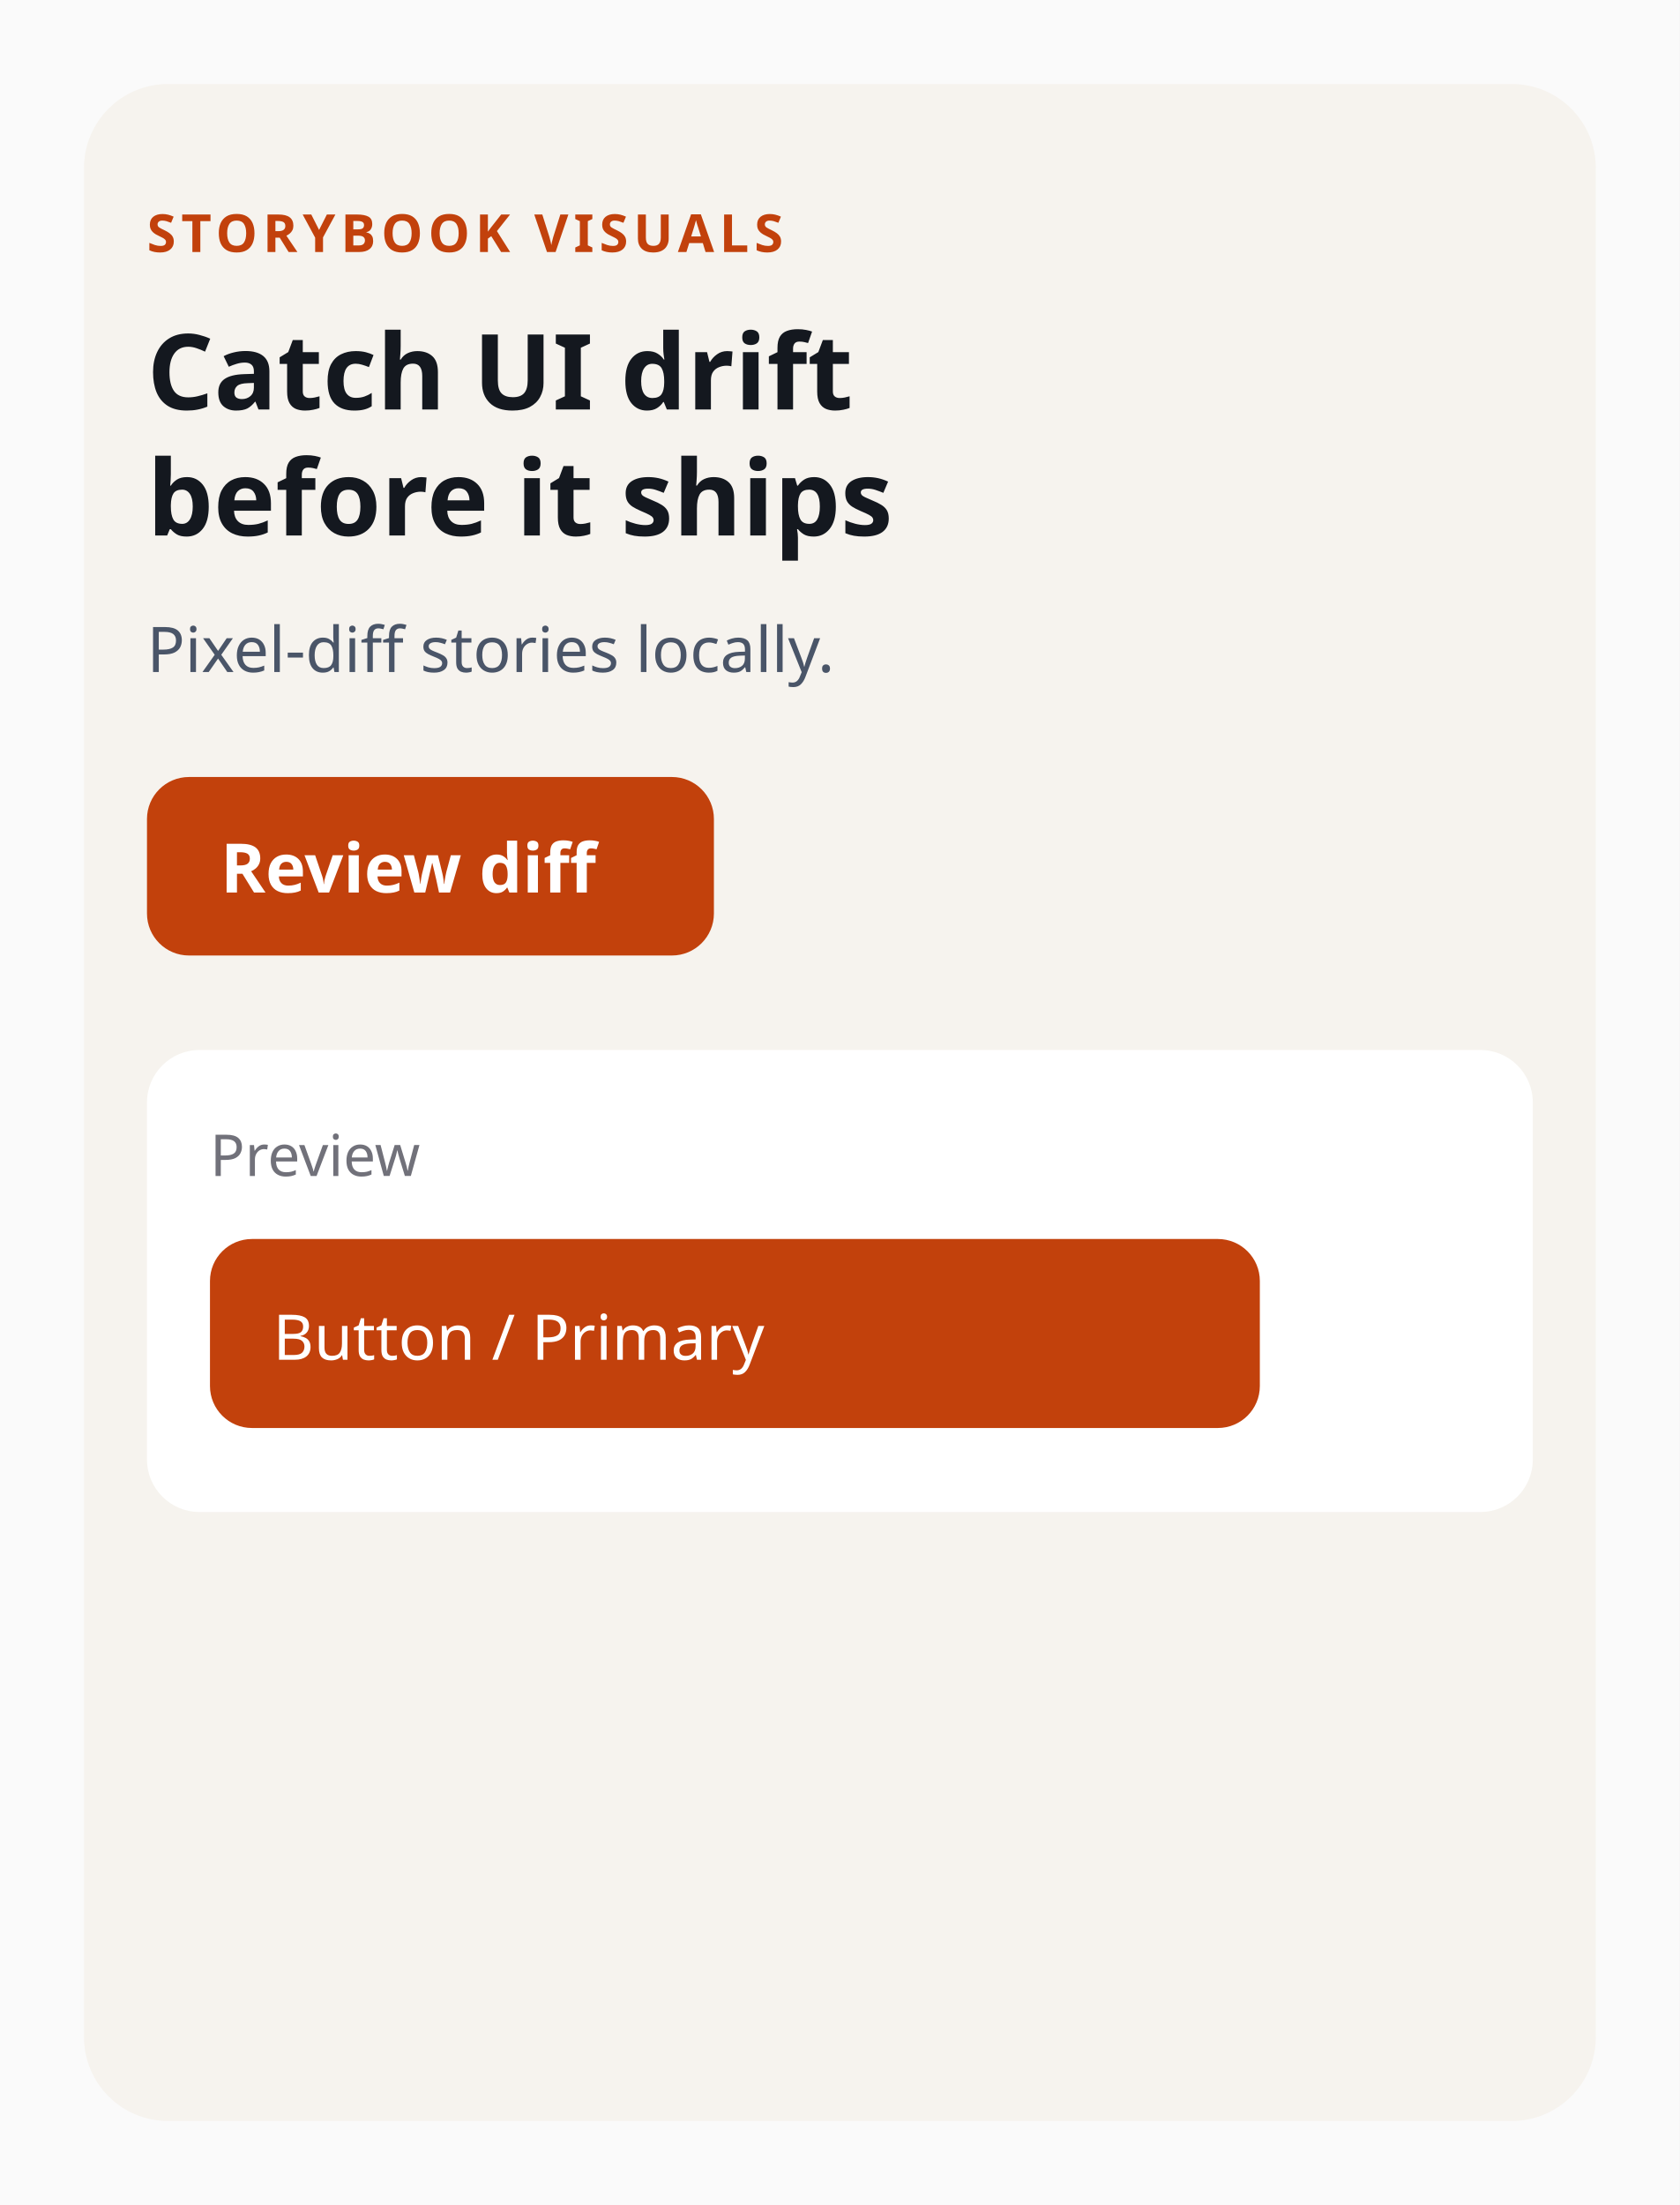
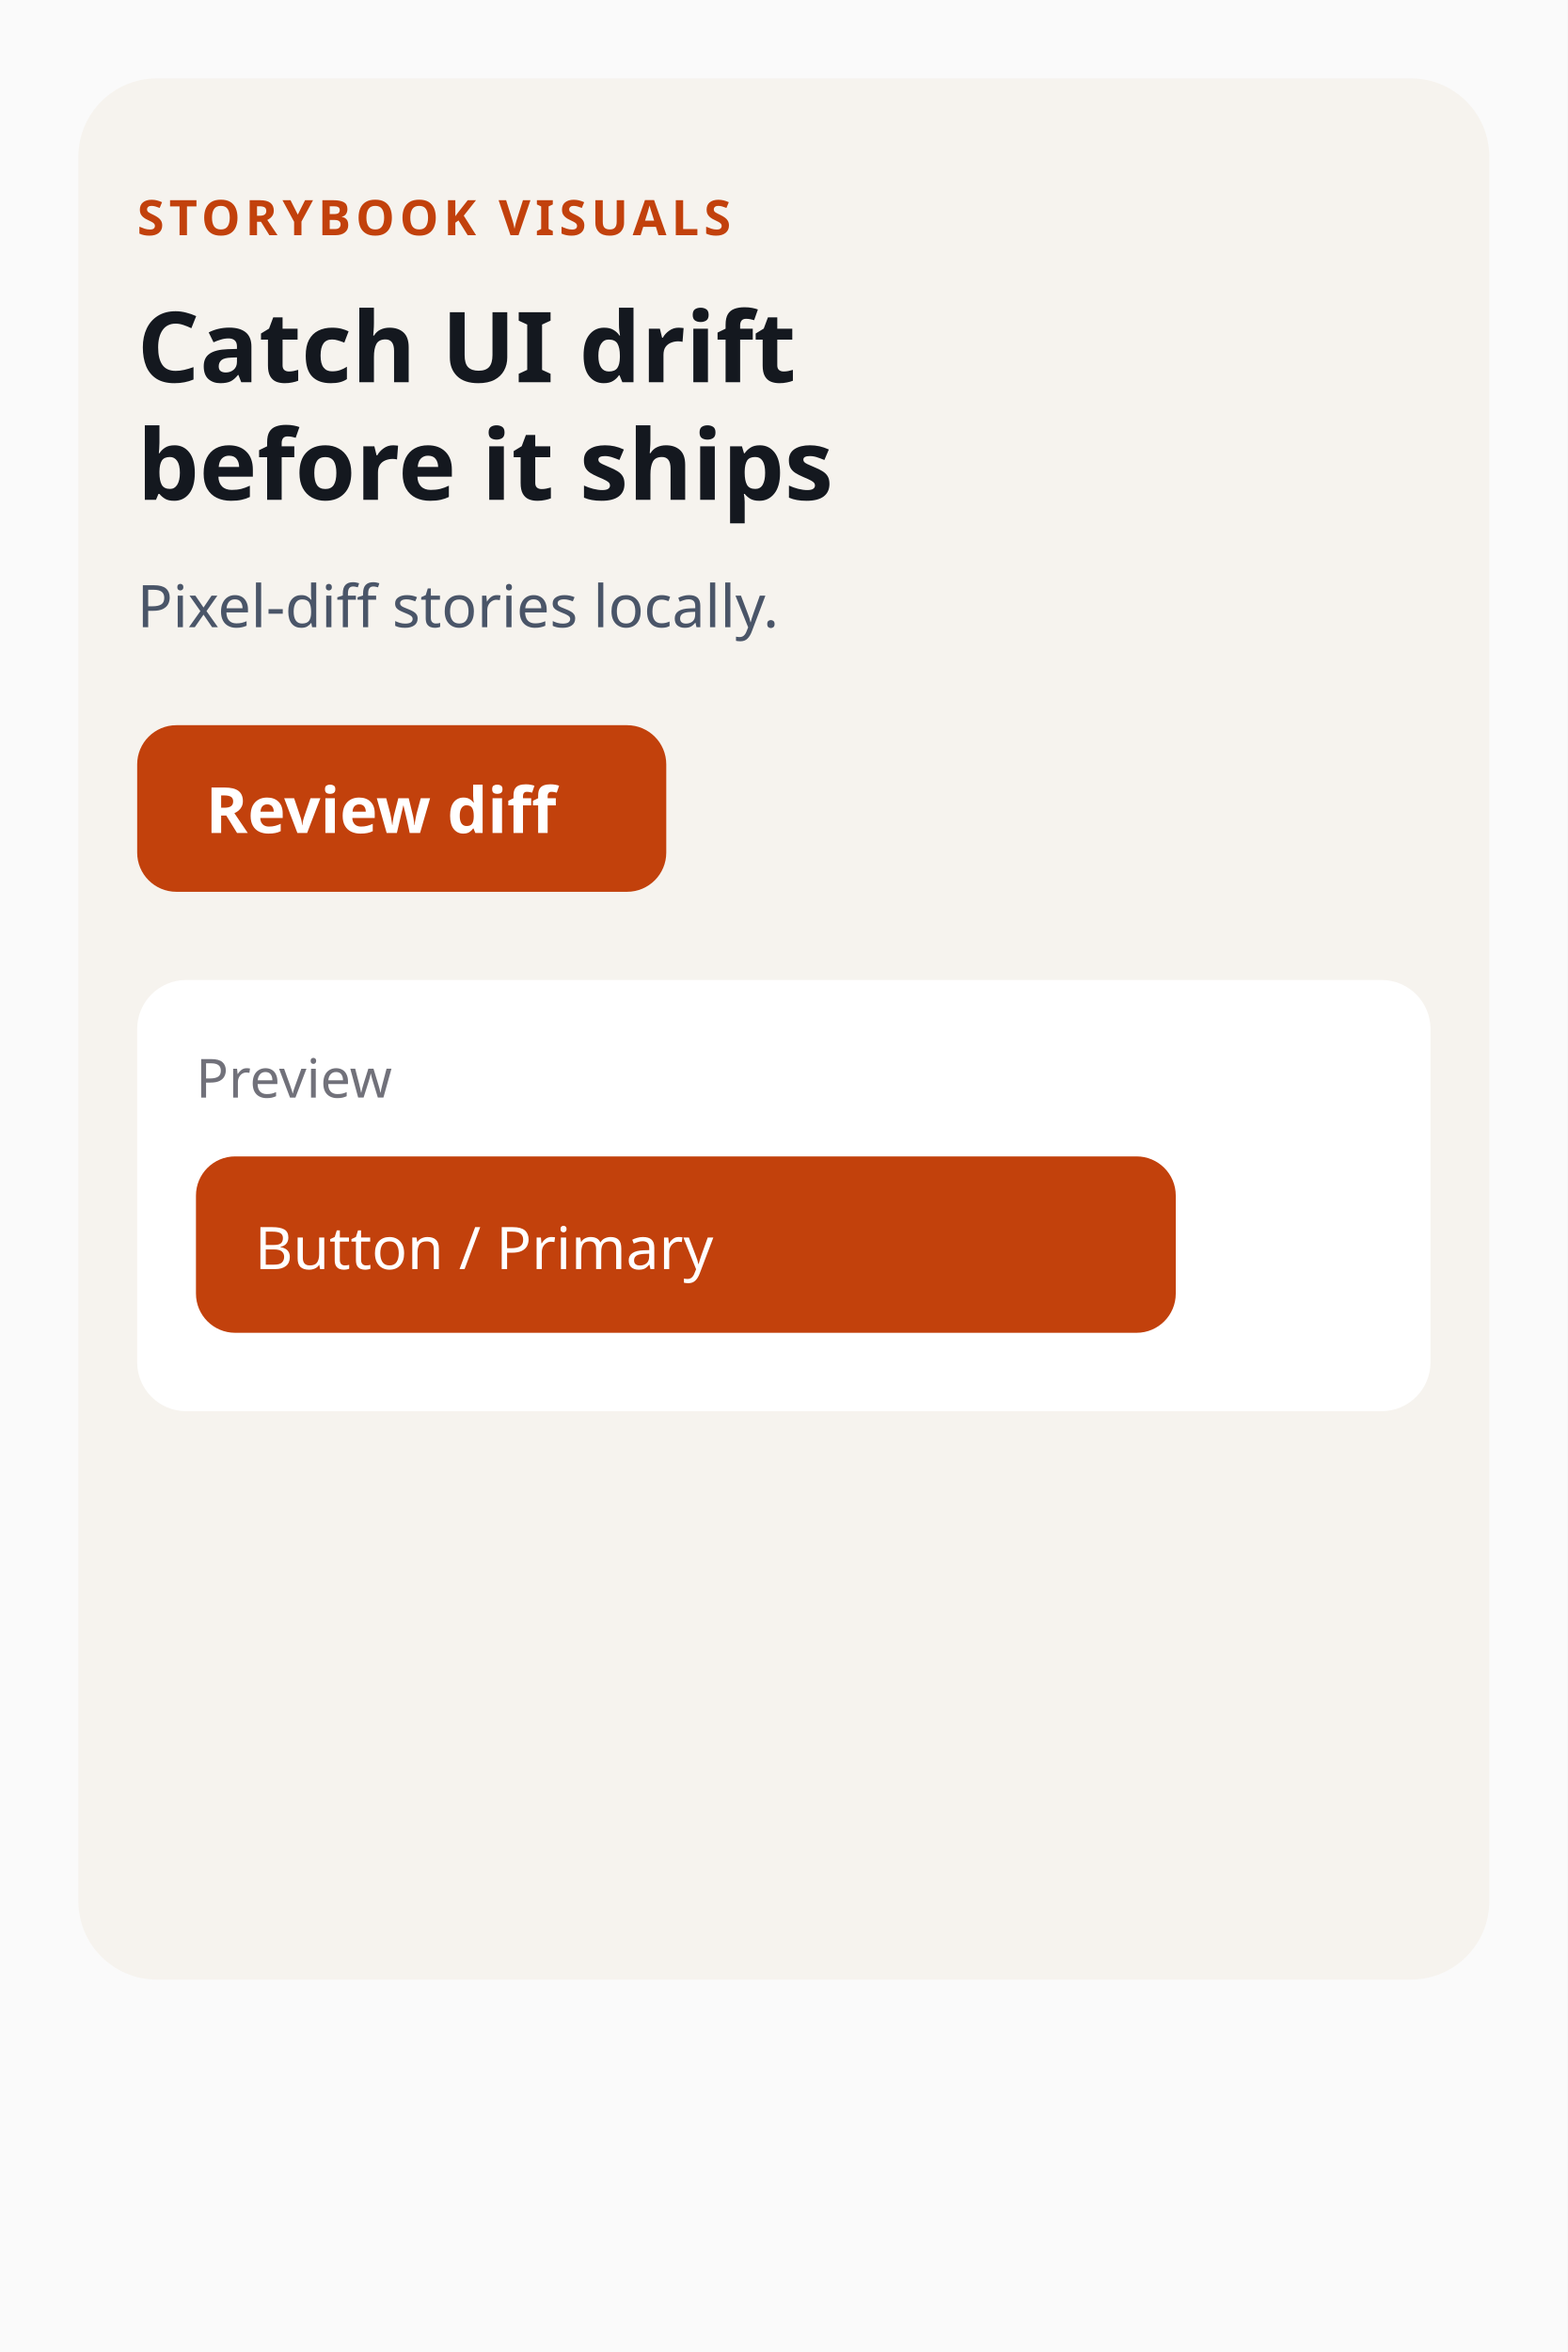
- <svg xmlns="http://www.w3.org/2000/svg" width="320" height="420" viewBox="0 0 320 420">
-   <rect width="320" height="420" fill="#fafafa" />
+ <svg xmlns="http://www.w3.org/2000/svg" width="320" height="480" viewBox="0 0 320 480">
+   <rect width="320" height="480" fill="#fafafa" />
  <rect x="16" y="16" width="288" height="388" rx="16" fill="#f6f3ee" />
  <text x="28" y="48" fill="#c2410c" font-family="ui-sans-serif,system-ui,sans-serif" font-size="10" font-weight="700" letter-spacing="1">STORYBOOK VISUALS</text>
  <text x="28" y="78" fill="#14181f" font-family="ui-sans-serif,system-ui,sans-serif" font-size="20" font-weight="700">Catch UI drift</text>
  <text x="28" y="102" fill="#14181f" font-family="ui-sans-serif,system-ui,sans-serif" font-size="20" font-weight="700">before it ships</text>
  <text x="28" y="128" fill="#4a5568" font-family="ui-sans-serif,system-ui,sans-serif" font-size="12">Pixel-diff stories locally.</text>
  <rect x="28" y="148" width="108" height="34" rx="8" fill="#c2410c" />
  <text x="42" y="170" fill="#fff" font-family="ui-sans-serif,system-ui,sans-serif" font-size="13" font-weight="600">Review diff</text>
  <rect x="28" y="200" width="264" height="88" rx="10" fill="#fff" />
  <text x="40" y="224" fill="#71717a" font-family="ui-sans-serif,system-ui,sans-serif" font-size="11">Preview</text>
  <rect x="40" y="236" width="200" height="36" rx="8" fill="#c2410c" />
  <text x="52" y="259" fill="#fff" font-family="ui-sans-serif,system-ui,sans-serif" font-size="12">Button / Primary</text>
</svg>
